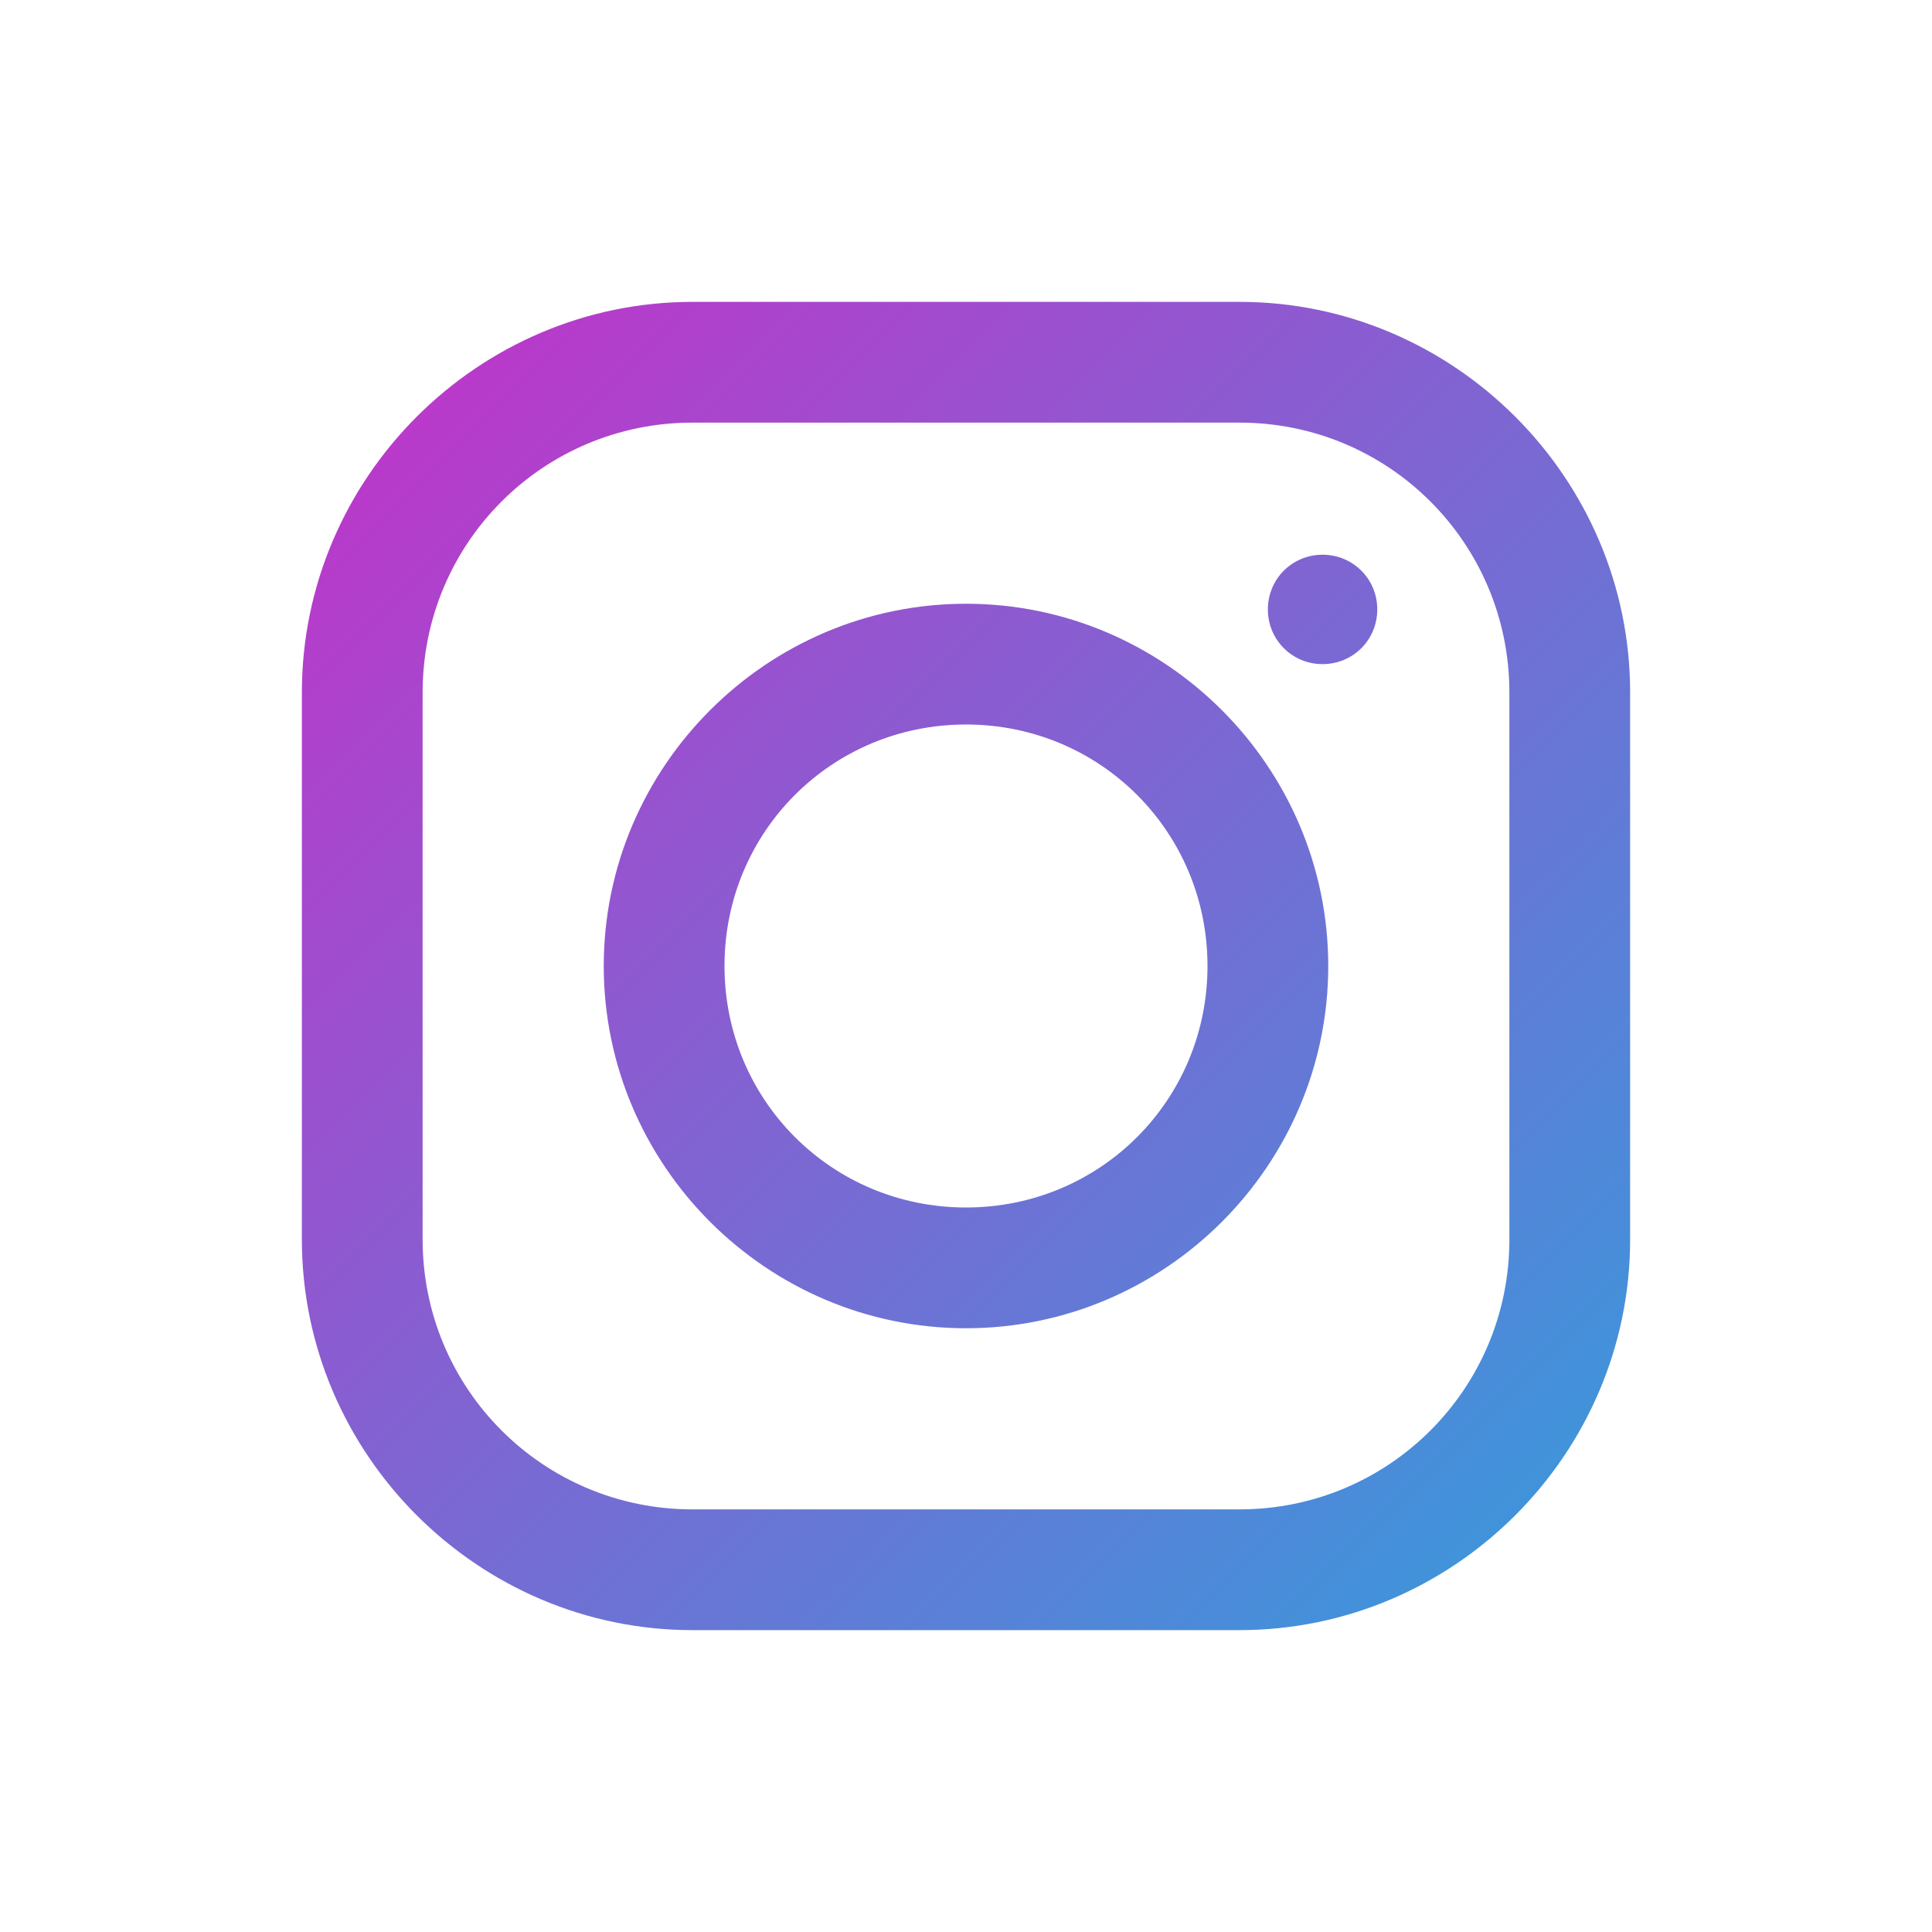
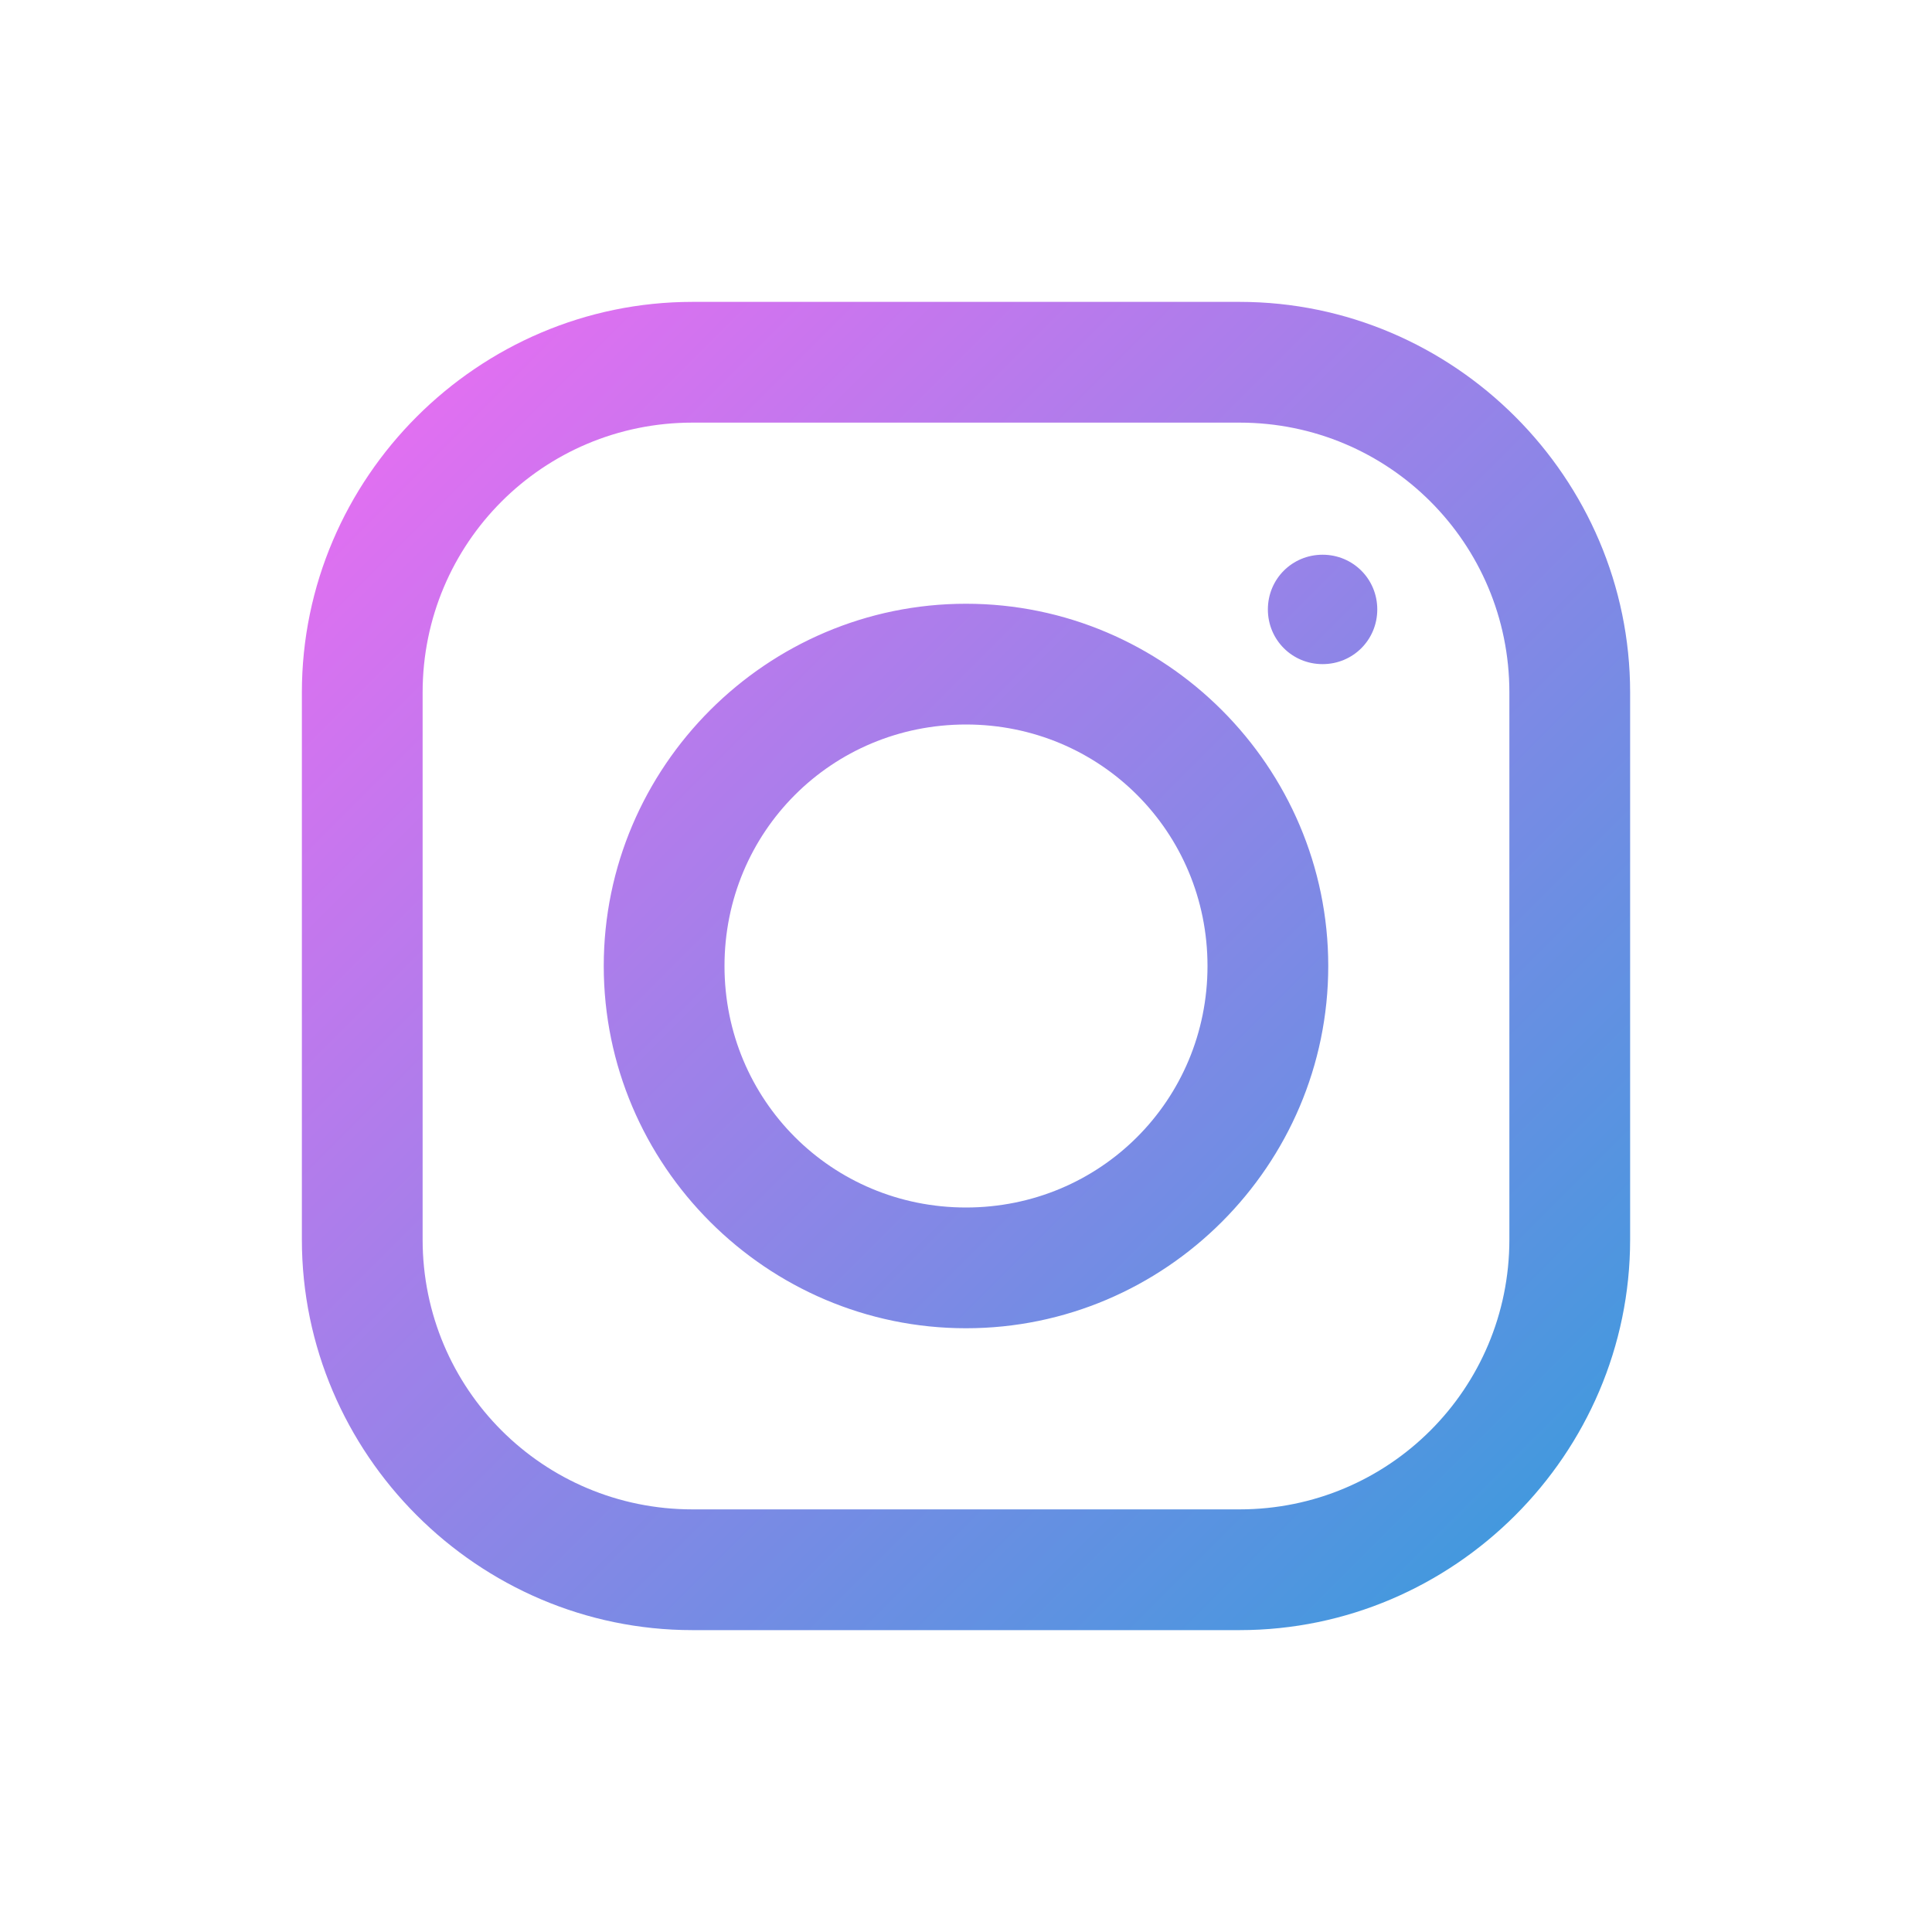
<svg xmlns="http://www.w3.org/2000/svg" viewBox="0 0 32 32" width="30px" height="30px">
  <defs>
    <linearGradient id="grad1" x1="0%" y1="0%" x2="100%" y2="100%">
-       <stop offset="0%" style="stop-color:#C630C9;stop-opacity:1" />
+       <stop offset="0%" style="stop-color:#F16BF3;stop-opacity:1" />
      <stop offset="100%" style="stop-color:#339DDC;stop-opacity:1" />
    </linearGradient>
  </defs>
  <path fill="url(#grad1)" d="M 11.469 5 C 7.918 5 5 7.914 5 11.469 L 5 20.531 C 5 24.082 7.914 27 11.469 27 L 20.531 27 C 24.082 27 27 24.086 27 20.531 L 27 11.469 C 27 7.918 24.086 5 20.531 5 Z M 11.469 7 L 20.531 7 C 23.004 7 25 8.996 25 11.469 L 25 20.531 C 25 23.004 23.004 25 20.531 25 L 11.469 25 C 8.996 25 7 23.004 7 20.531 L 7 11.469 C 7 8.996 8.996 7 11.469 7 Z M 21.906 9.188 C 21.402 9.188 21 9.59 21 10.094 C 21 10.598 21.402 11 21.906 11 C 22.41 11 22.812 10.598 22.812 10.094 C 22.812 9.59 22.41 9.188 21.906 9.188 Z M 16 10 C 12.699 10 10 12.699 10 16 C 10 19.301 12.699 22 16 22 C 19.301 22 22 19.301 22 16 C 22 12.699 19.301 10 16 10 Z M 16 12 C 18.223 12 20 13.777 20 16 C 20 18.223 18.223 20 16 20 C 13.777 20 12 18.223 12 16 C 12 13.777 13.777 12 16 12 Z" />
</svg>
